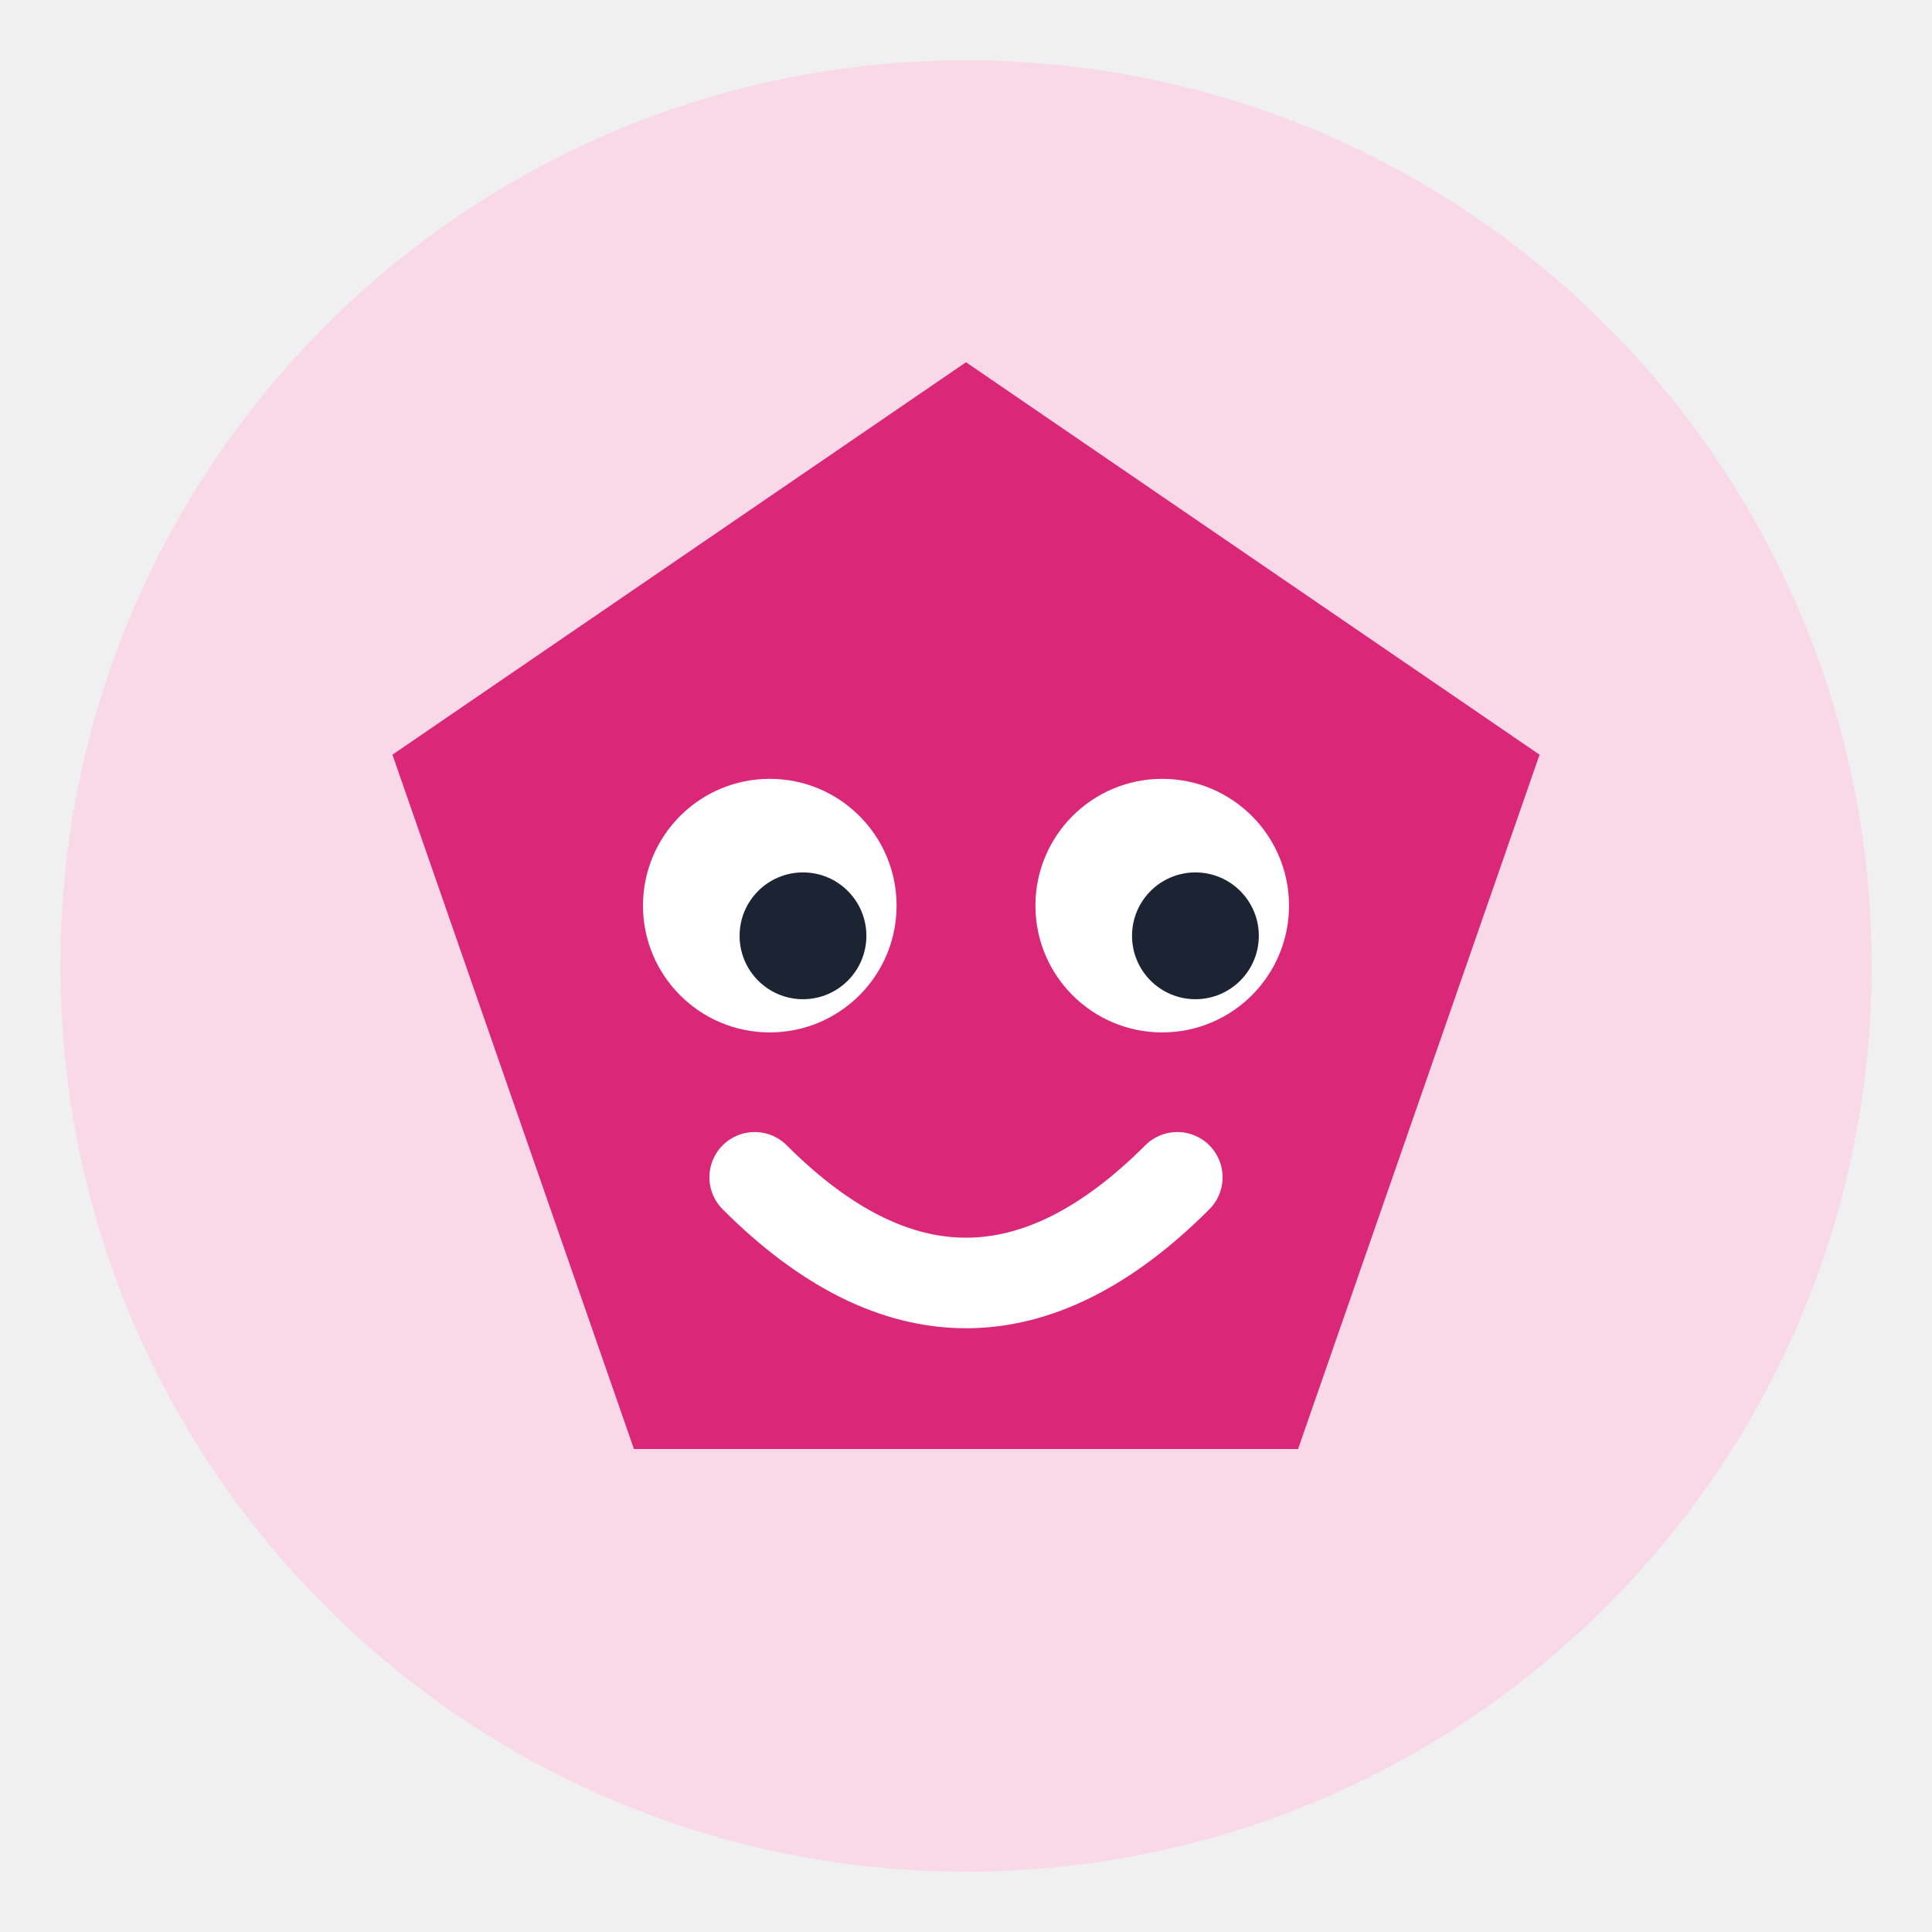
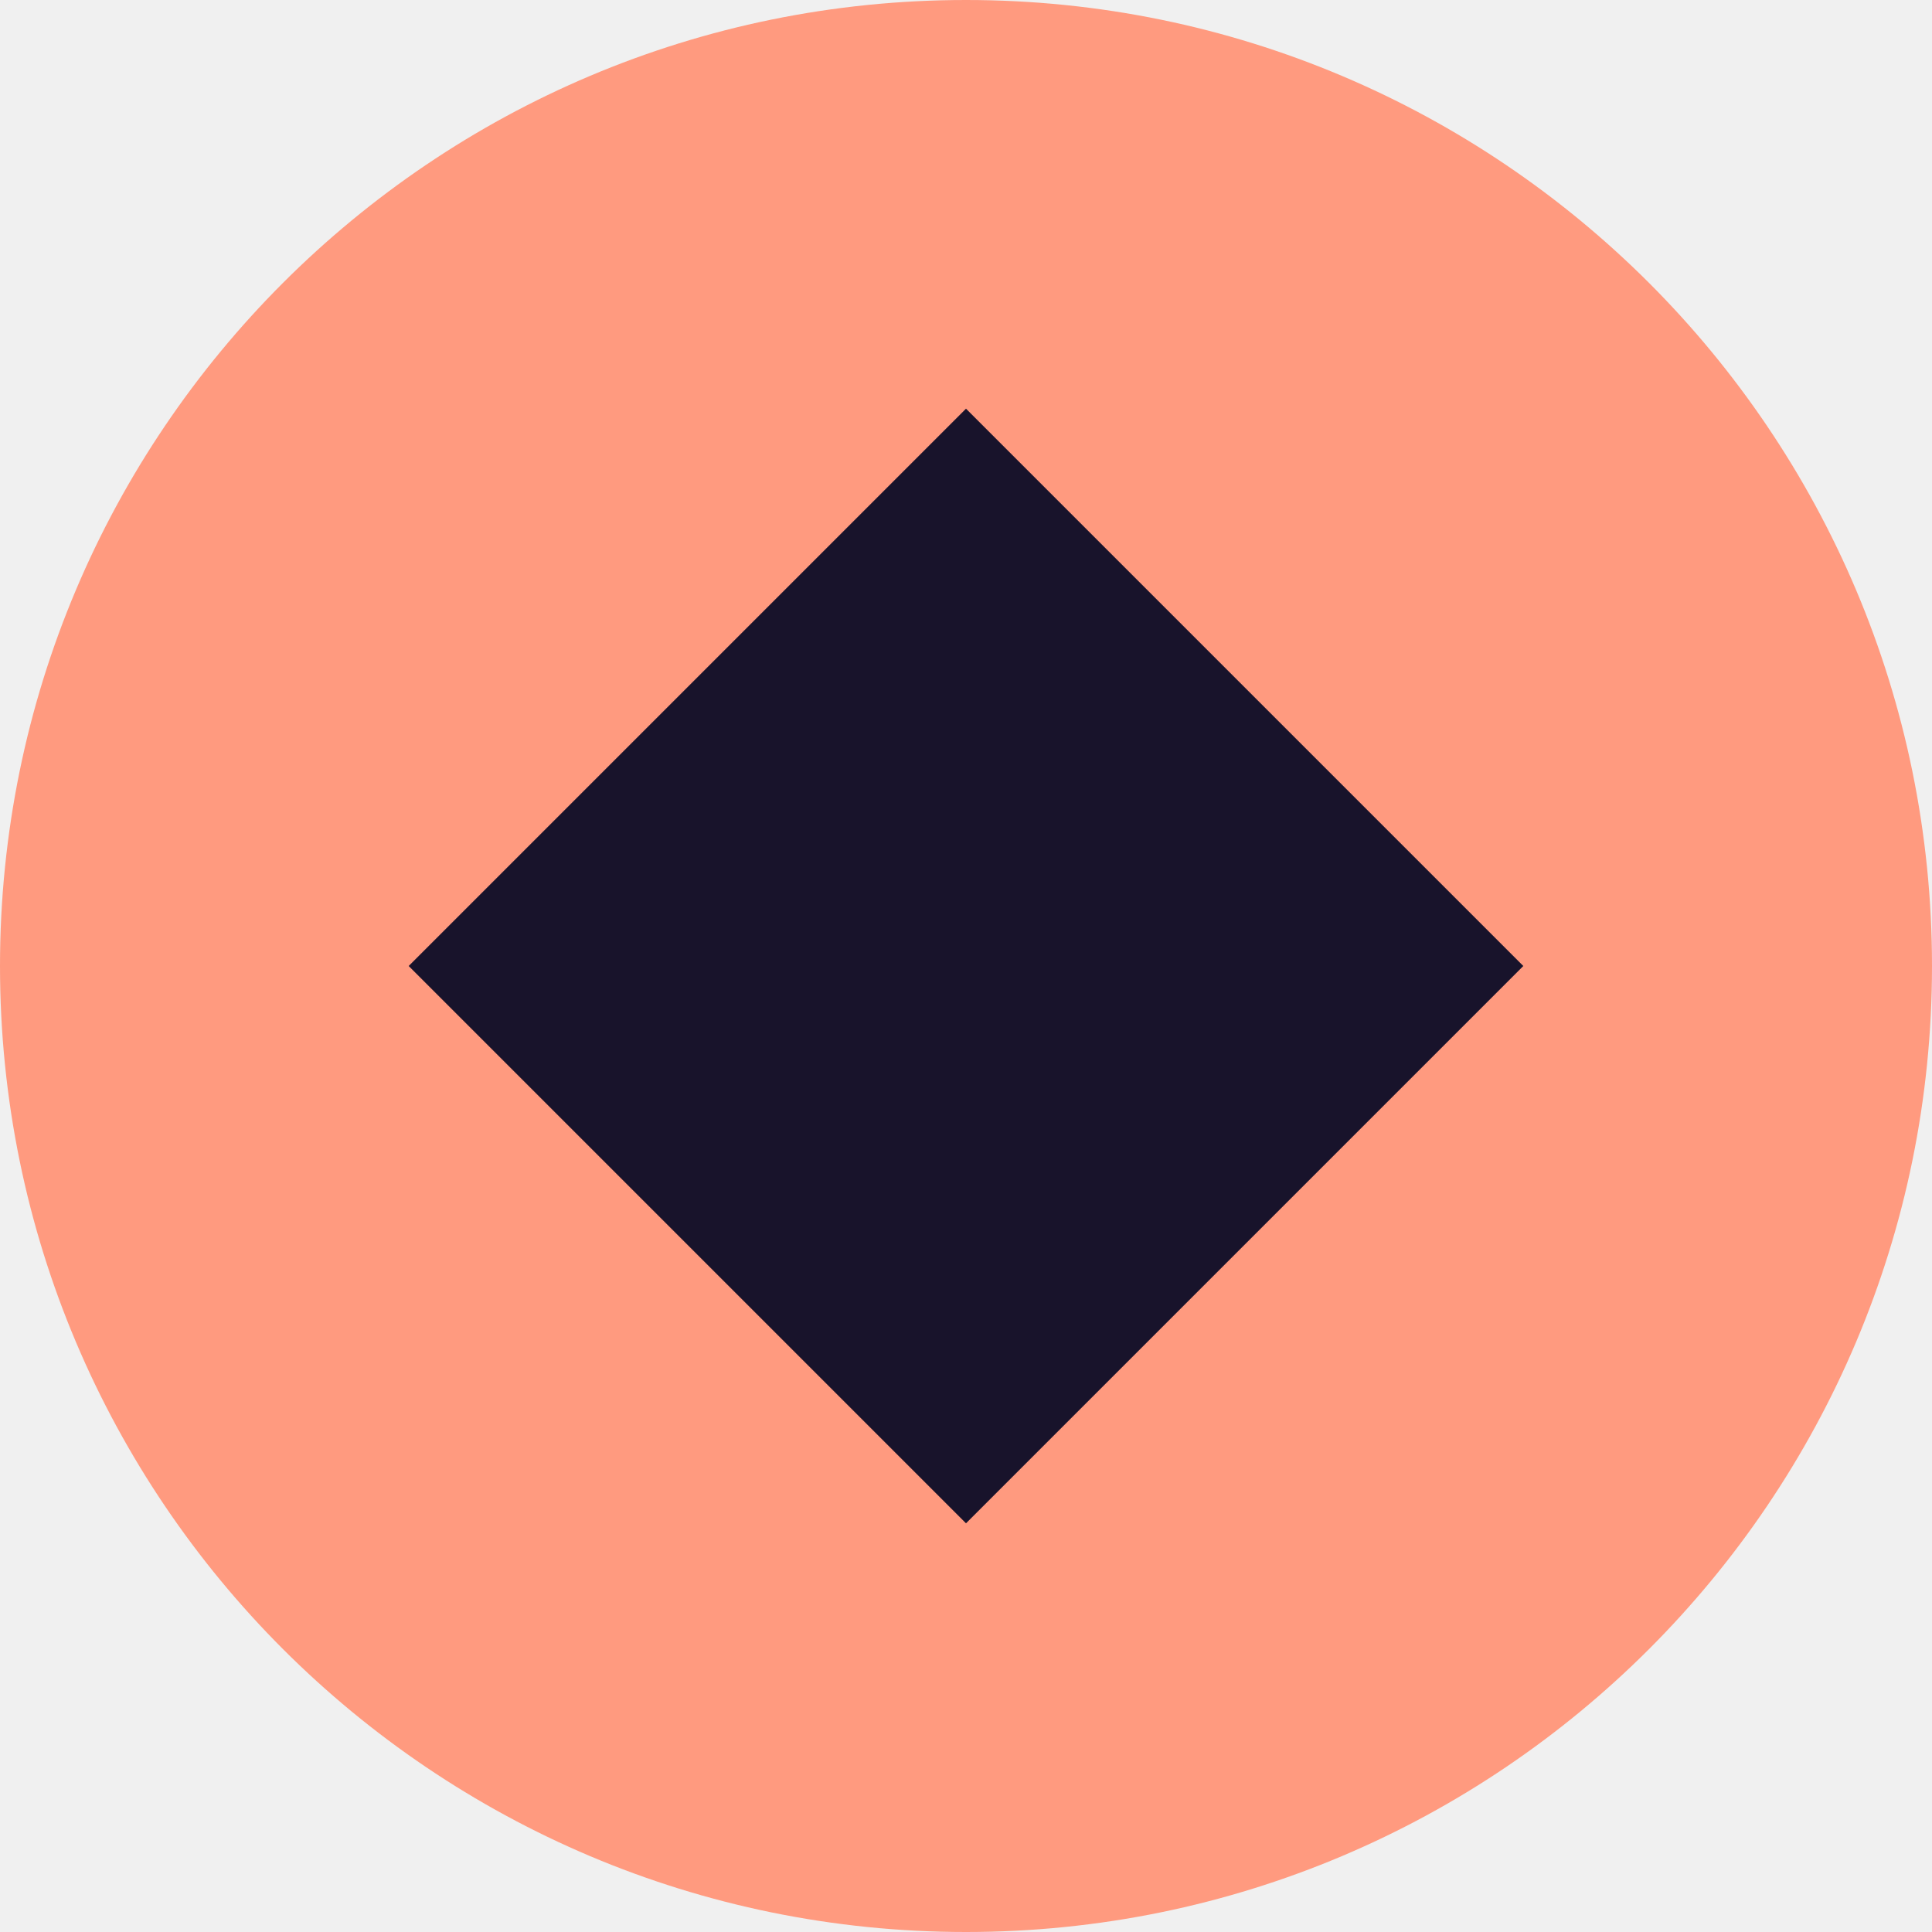
- <svg xmlns="http://www.w3.org/2000/svg" viewBox="0 0 64 64" width="64" height="64">
-   <circle cx="32" cy="32" r="30" fill="#F9D8E7" />
-   <g fill="#DB2777">
-     <path d="M32 12 L51 25 L43 48 L21 48 L13 25 Z" />
+ <svg xmlns="http://www.w3.org/2000/svg" viewBox="0 0 52 52" width="52" height="52">
+   <circle cx="26" cy="26" r="26" fill="#FF9A7F" />
+   <g fill="#18132B">
+     <path d="M26 11 L41 26 L26 41 L11 26 Z" />
  </g>
-   <circle cx="25.5" cy="30" r="4.2" fill="#FFFFFF" />
-   <circle cx="38.5" cy="30" r="4.2" fill="#FFFFFF" />
-   <circle cx="26.6" cy="31" r="2.1" fill="#1C2333" />
-   <circle cx="39.6" cy="31" r="2.1" fill="#1C2333" />
-   <path d="M25 39 Q32 46 39 39" stroke="#FFFFFF" stroke-width="3" fill="none" stroke-linecap="round" />
</svg>
